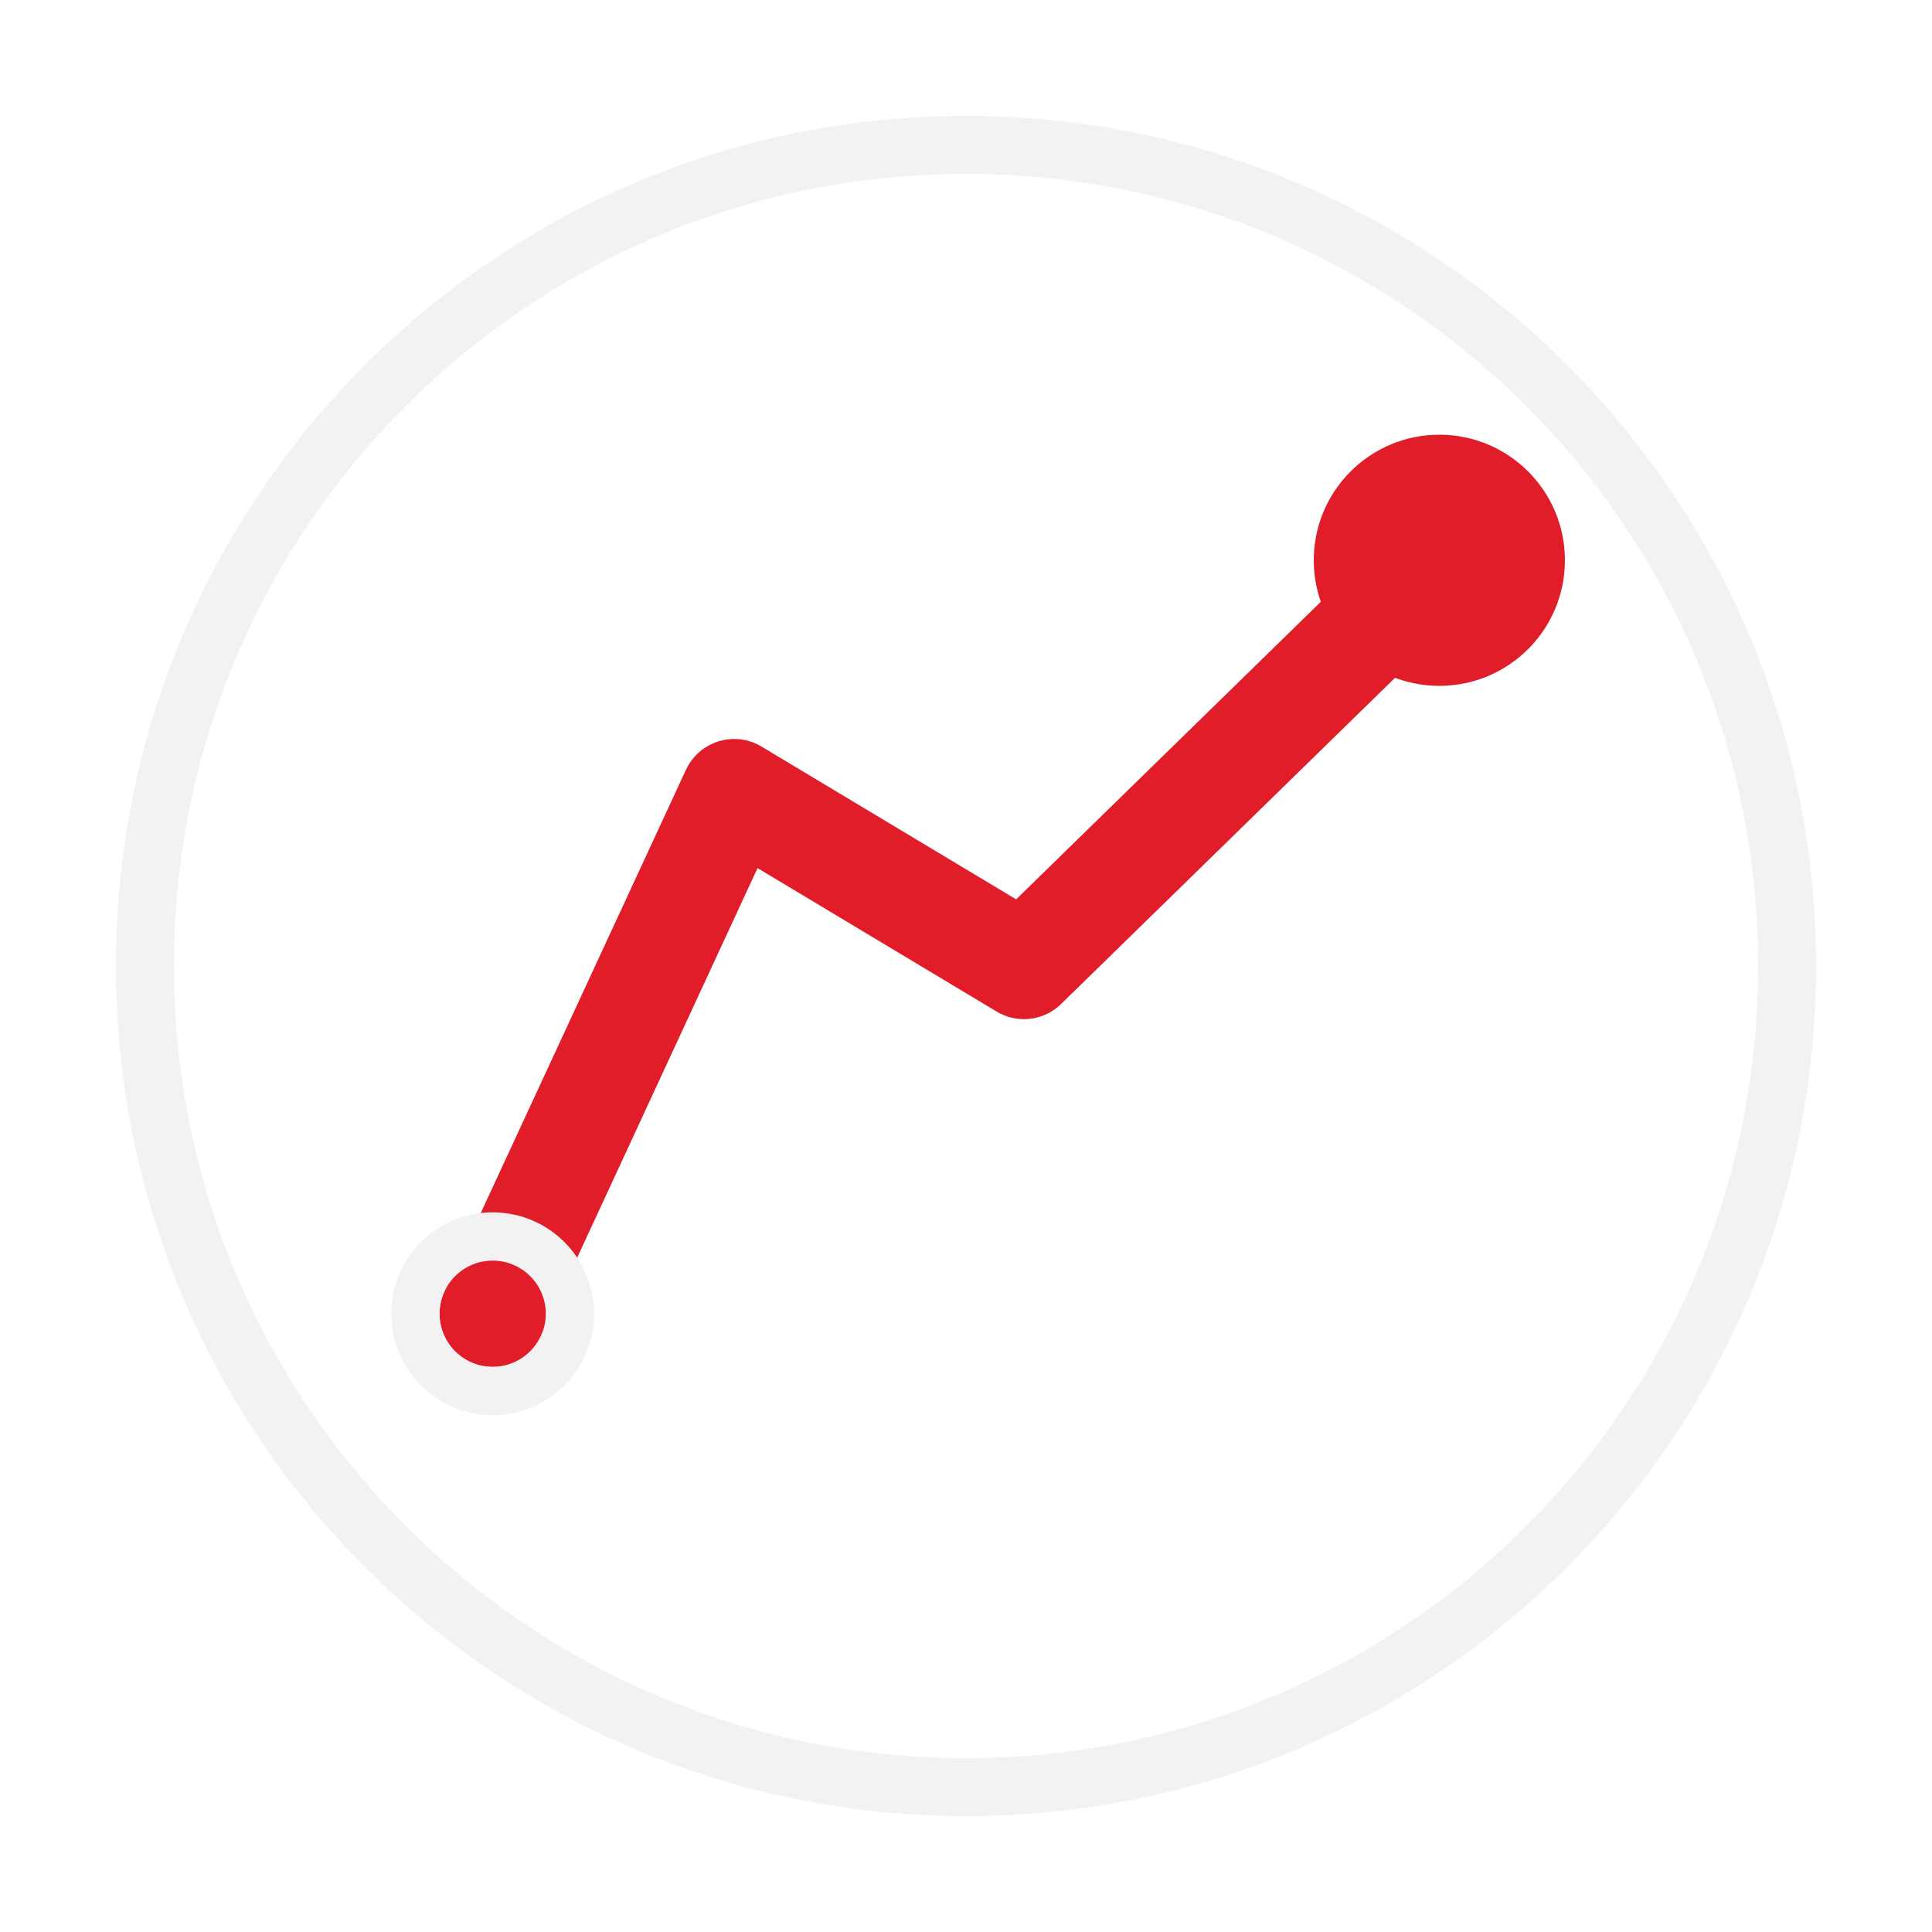
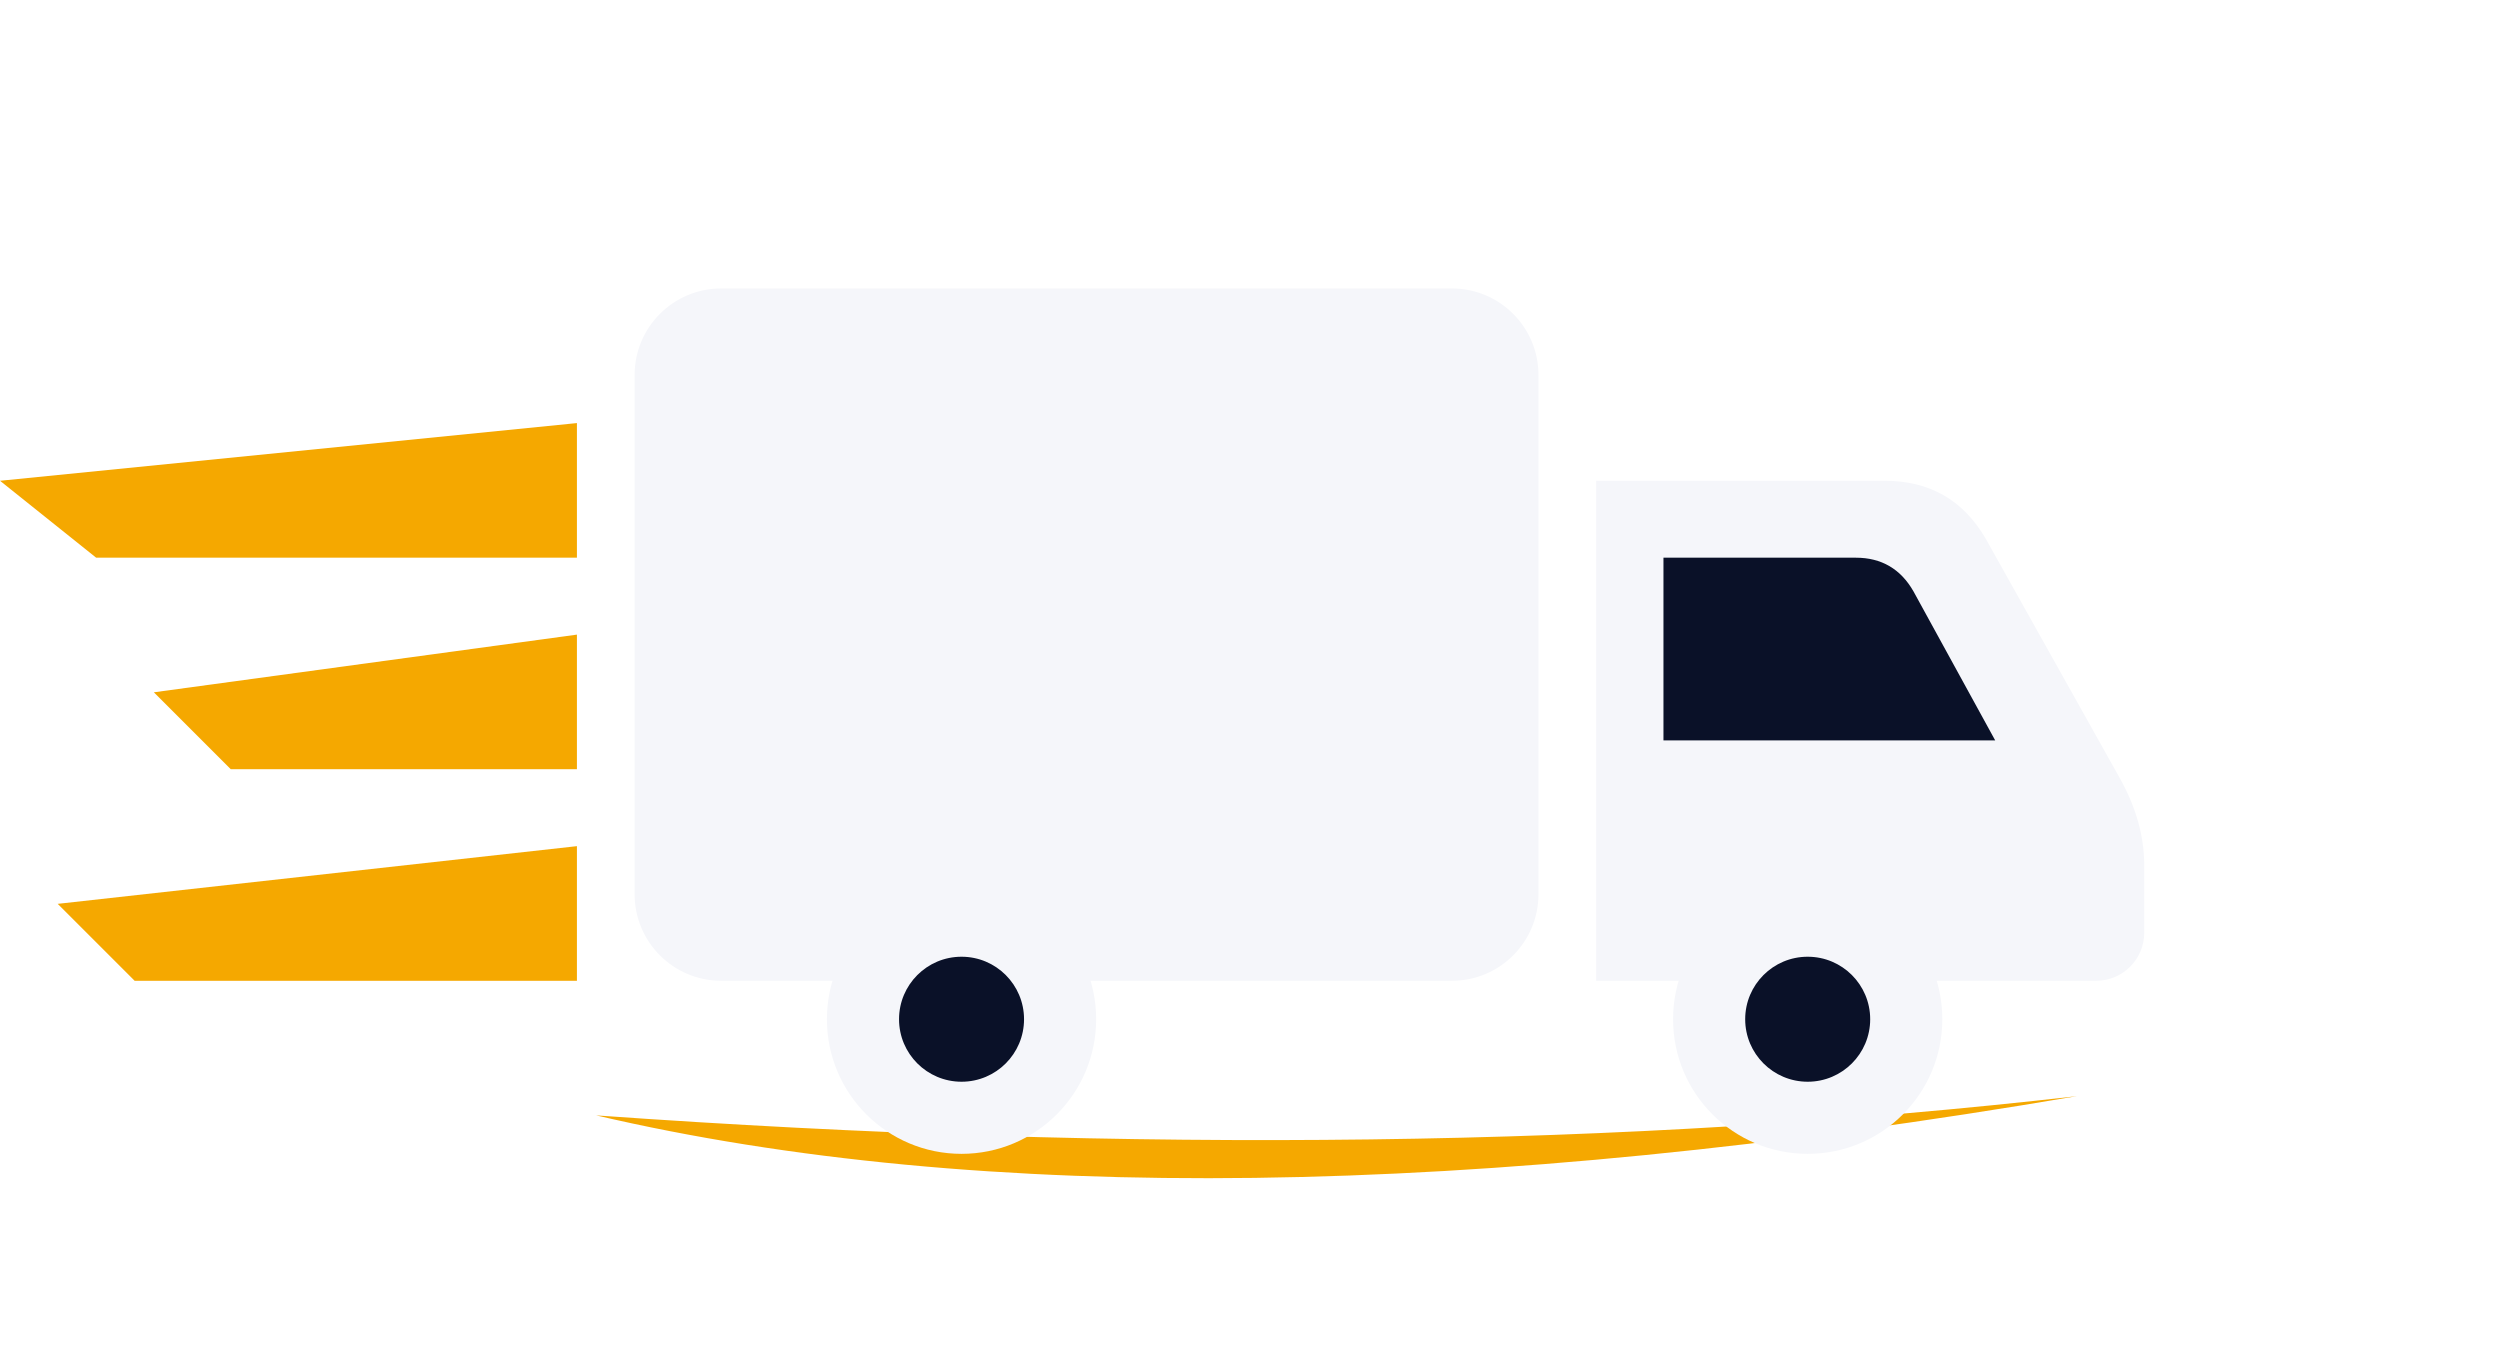
- <svg xmlns="http://www.w3.org/2000/svg" viewBox="60 10 200 200" role="img" aria-label="MovingPace">
-   <circle cx="160" cy="110" r="85" fill="none" stroke="#f2f2f2" stroke-width="6" />
-   <path d="M111,146 L136,92 L166,110 L209,68" fill="none" stroke="#e11d2a" stroke-width="11" stroke-linecap="round" stroke-linejoin="round" />
-   <circle cx="111" cy="146" r="8" fill="none" stroke="#f2f2f2" stroke-width="5" />
-   <circle cx="209" cy="68" r="13" fill="#e11d2a" />
+ <svg xmlns="http://www.w3.org/2000/svg" viewBox="0 0 260 140" role="img" aria-label="MovingPace">
+   <g fill="#f5a800">
+     <polygon points="0,50 60,44 60,58 10,58" />
+     <polygon points="16,72 60,66 60,80 24,80" />
+     <polygon points="6,94 60,88 60,102 14,102" />
+   </g>
+   <rect x="66" y="30" width="94" height="72" rx="9" fill="#f5f6fa" />
+   <path d="M166 102 V50 h30 q7 0 10.5 6 l14 25 q2.5 4.5 2.5 9 v7 a5 5 0 0 1 -5 5 z" fill="#f5f6fa" />
+   <path d="M173 58 h20 q4 0 6 3.5 l8.5 15.5 h-34.5 z" fill="#0a1128" />
+   <path d="M62 116 q60 14 154 -2 q-70 8 -154 2 z" fill="#f5a800" />
+   <circle cx="100" cy="106" r="14" fill="#f5f6fa" />
+   <circle cx="100" cy="106" r="6.5" fill="#0a1128" />
+   <circle cx="188" cy="106" r="14" fill="#f5f6fa" />
+   <circle cx="188" cy="106" r="6.5" fill="#0a1128" />
</svg>
